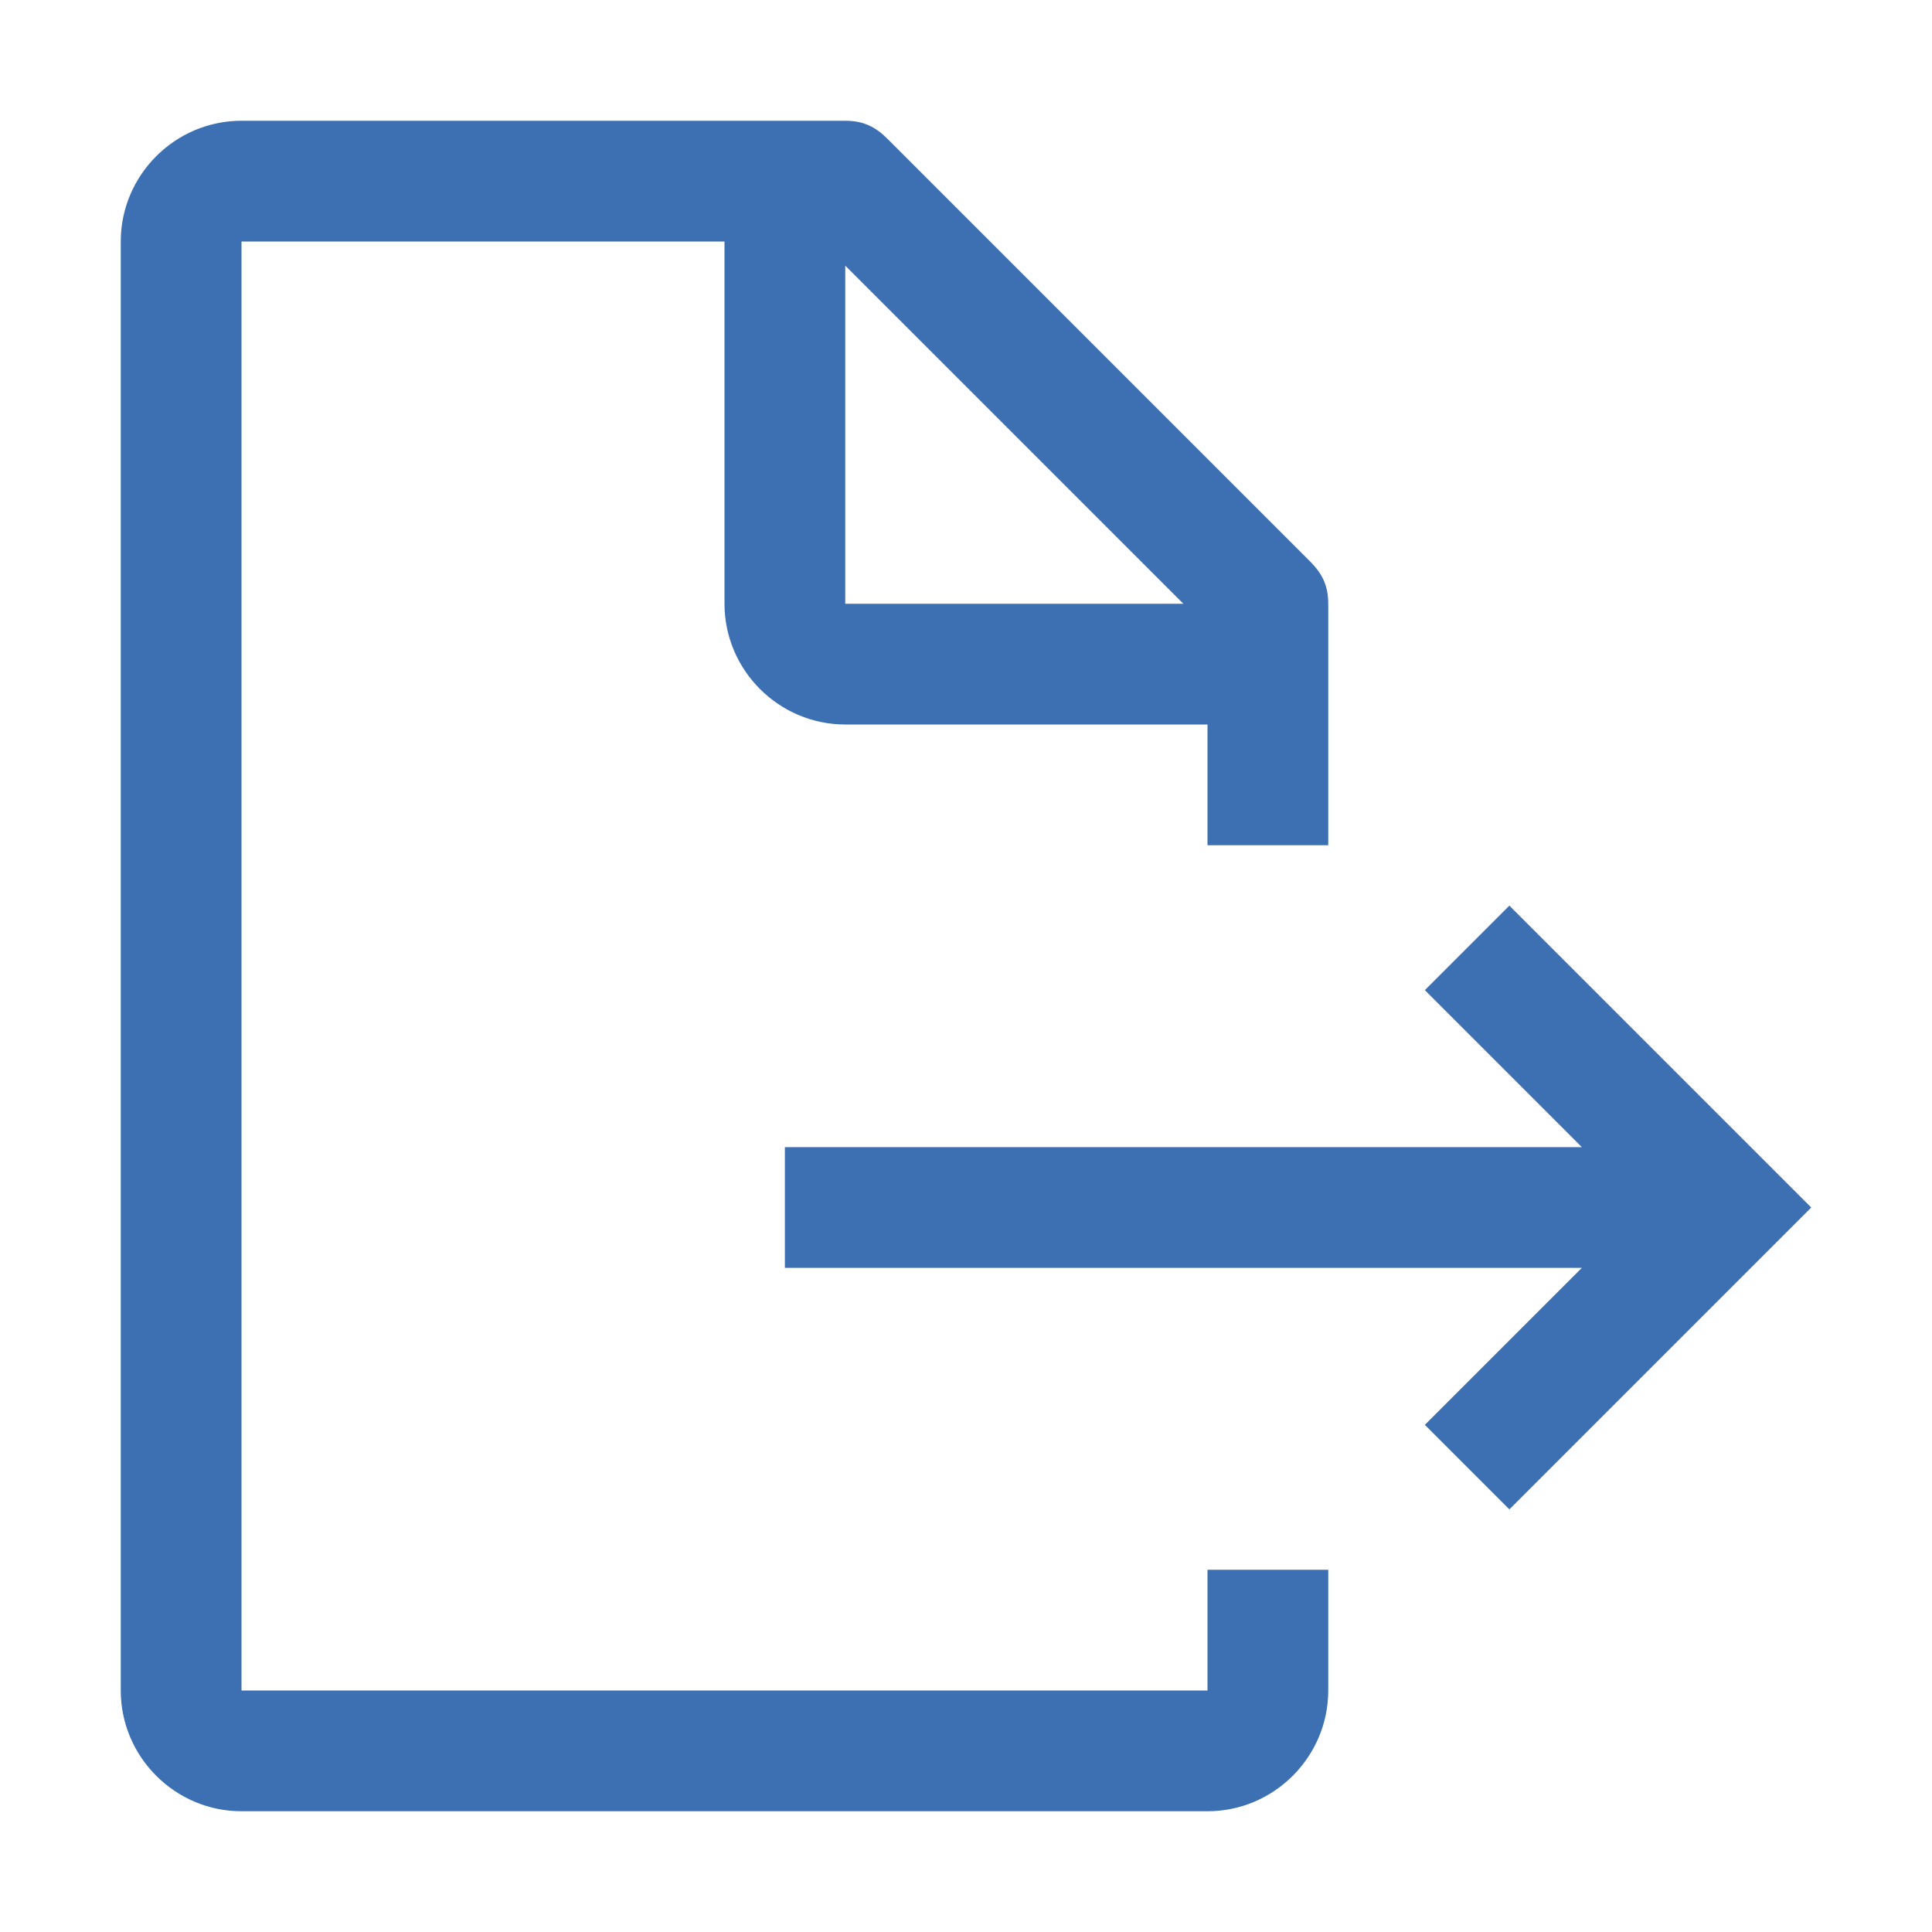
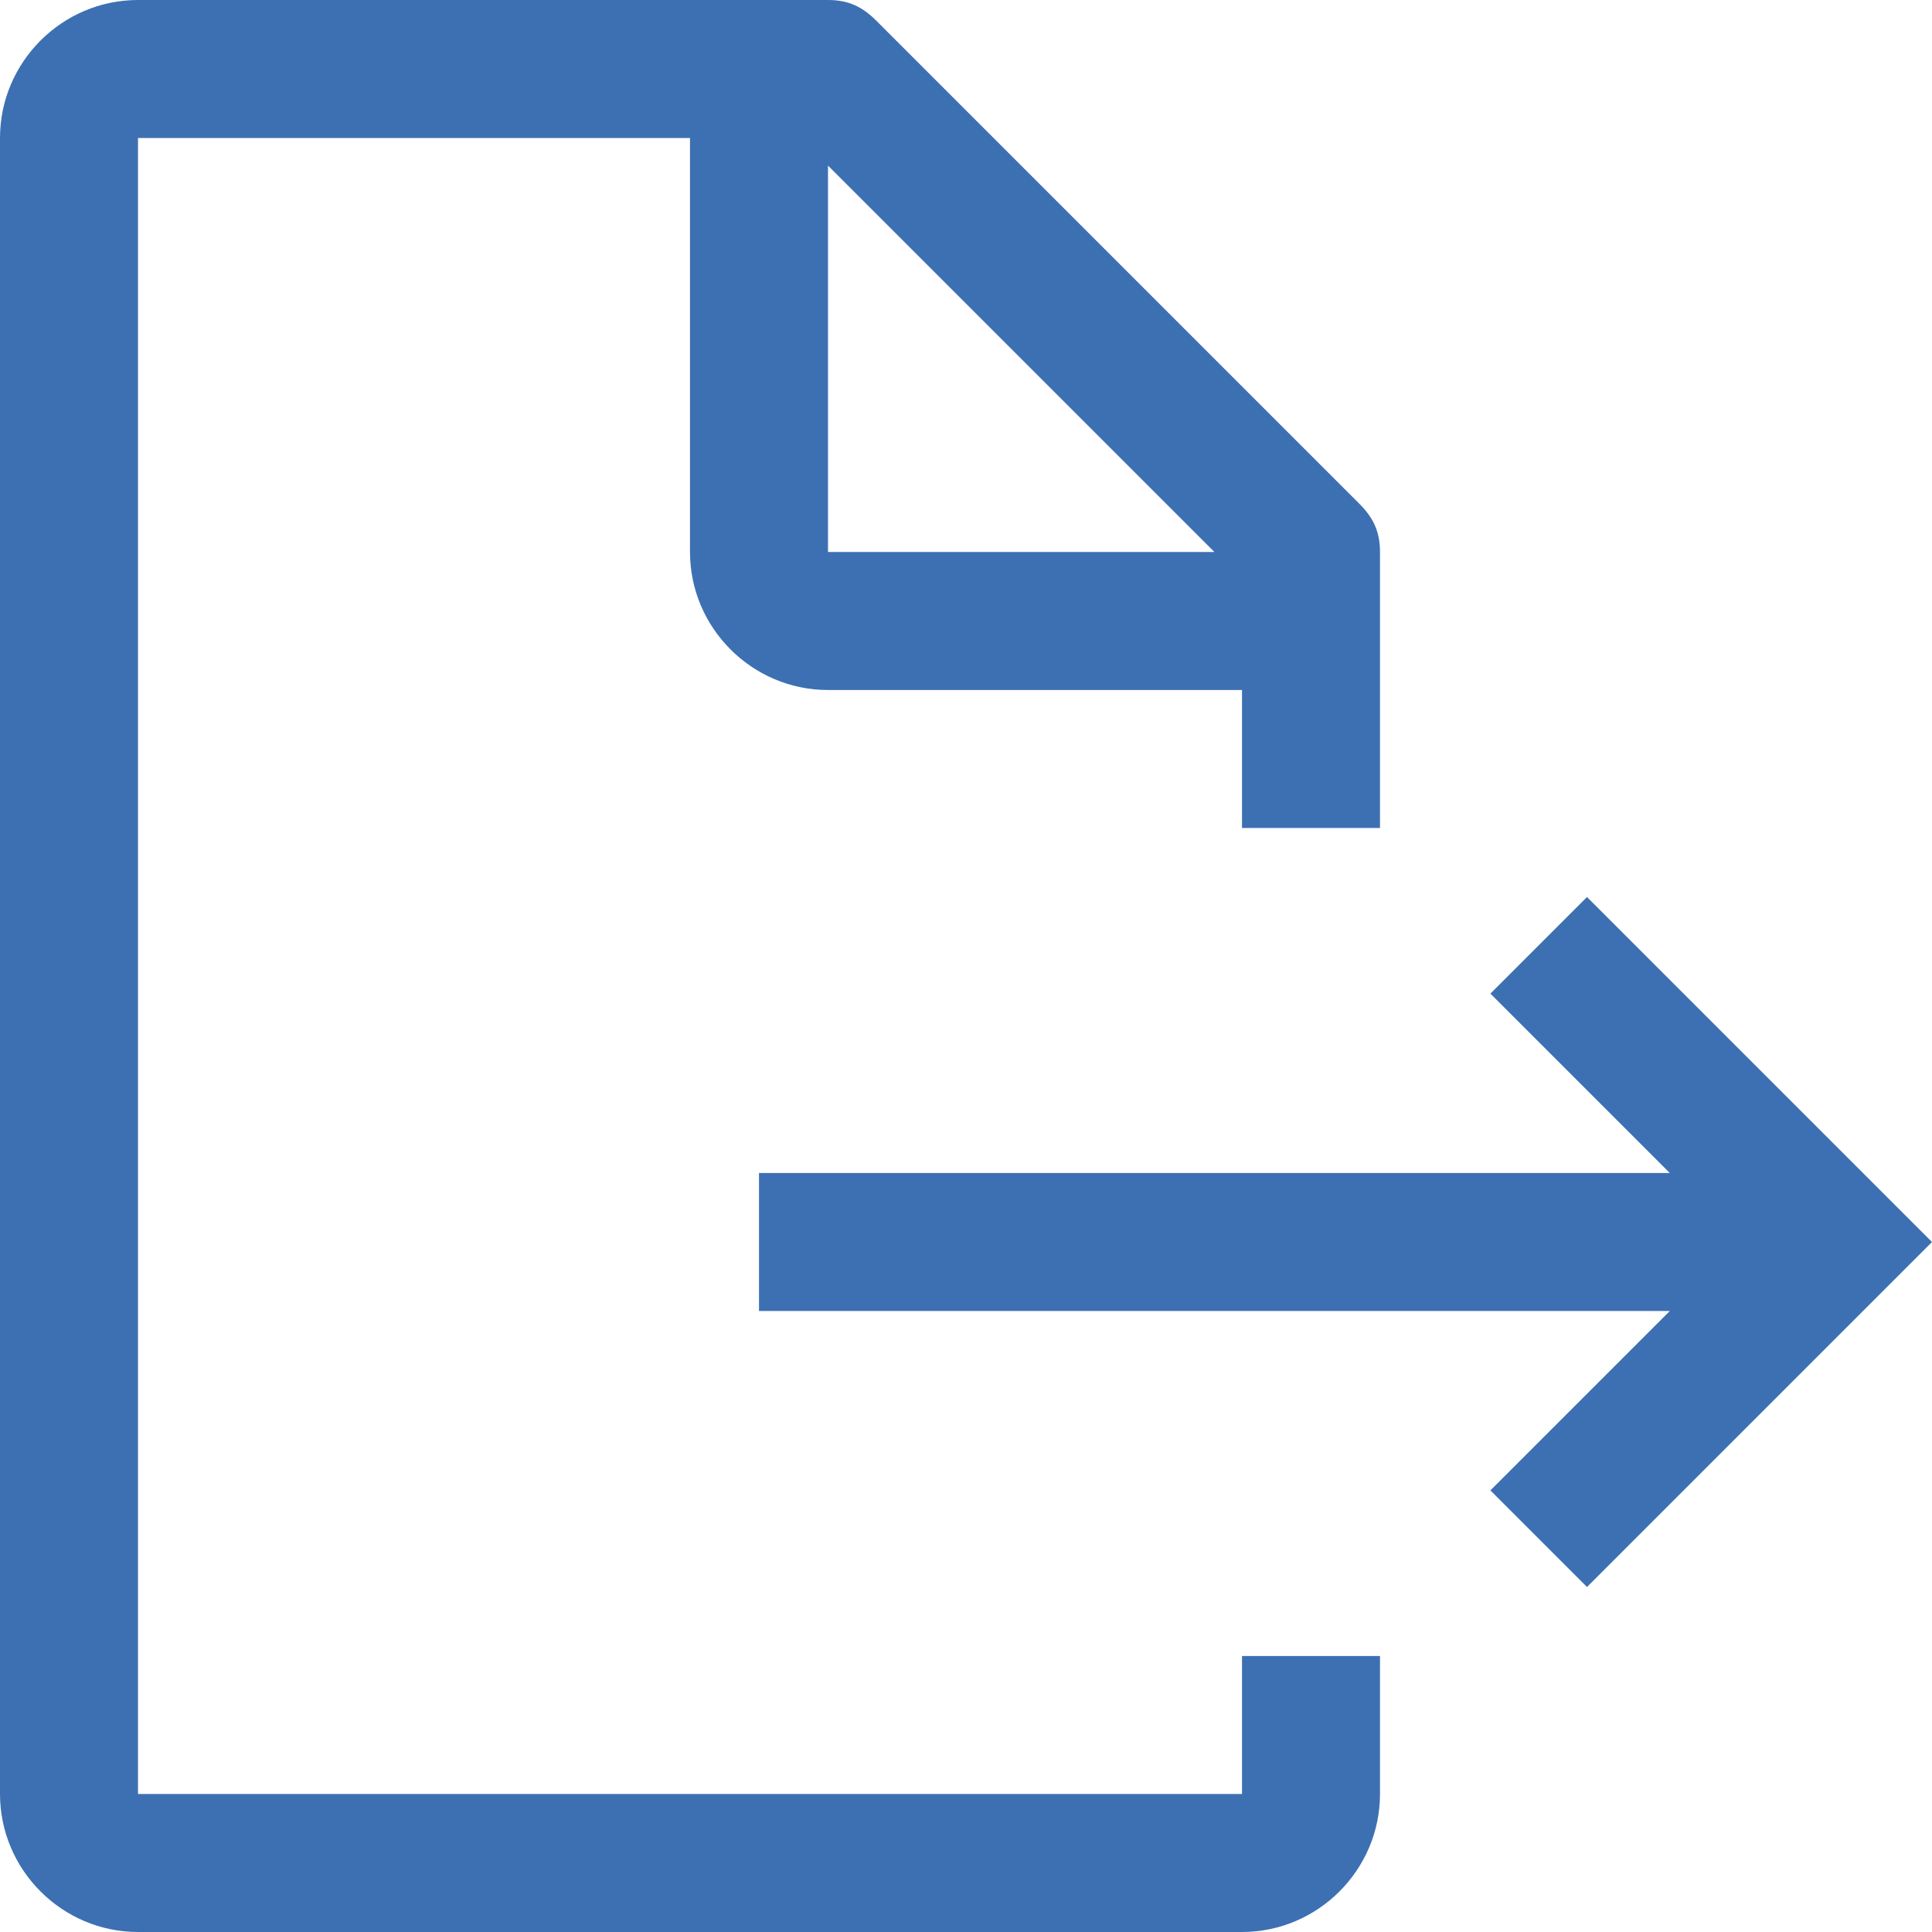
- <svg xmlns="http://www.w3.org/2000/svg" version="1.0" id="icon" x="0px" y="0px" viewBox="0 0 32 32" enable-background="new 0 0 32 32" xml:space="preserve">
+ <svg xmlns="http://www.w3.org/2000/svg" version="1.0" id="icon" x="0px" y="0px" viewBox="2 2 28 28" enable-background="new 0 0 32 32" xml:space="preserve">
  <polygon points="13,21 26.2,21 23.6,23.6 25,25 30,20 25,15 23.6,16.4 26.2,19 13,19 " fill="#3d70b2" />
  <path d="M22,14v-4c0-0.3-0.1-0.5-0.3-0.7l-7-7C14.5,2.1,14.3,2,14,2H4C2.9,2,2,2.9,2,4v24c0,1.1,0.9,2,2,2h16c1.1,0,2-0.9,2-2v-2h-2  v2H4V4h8v6c0,1.1,0.9,2,2,2h6v2H22z M14,10V4.4l5.6,5.6H14z" fill="#3d70b2" />
</svg>
